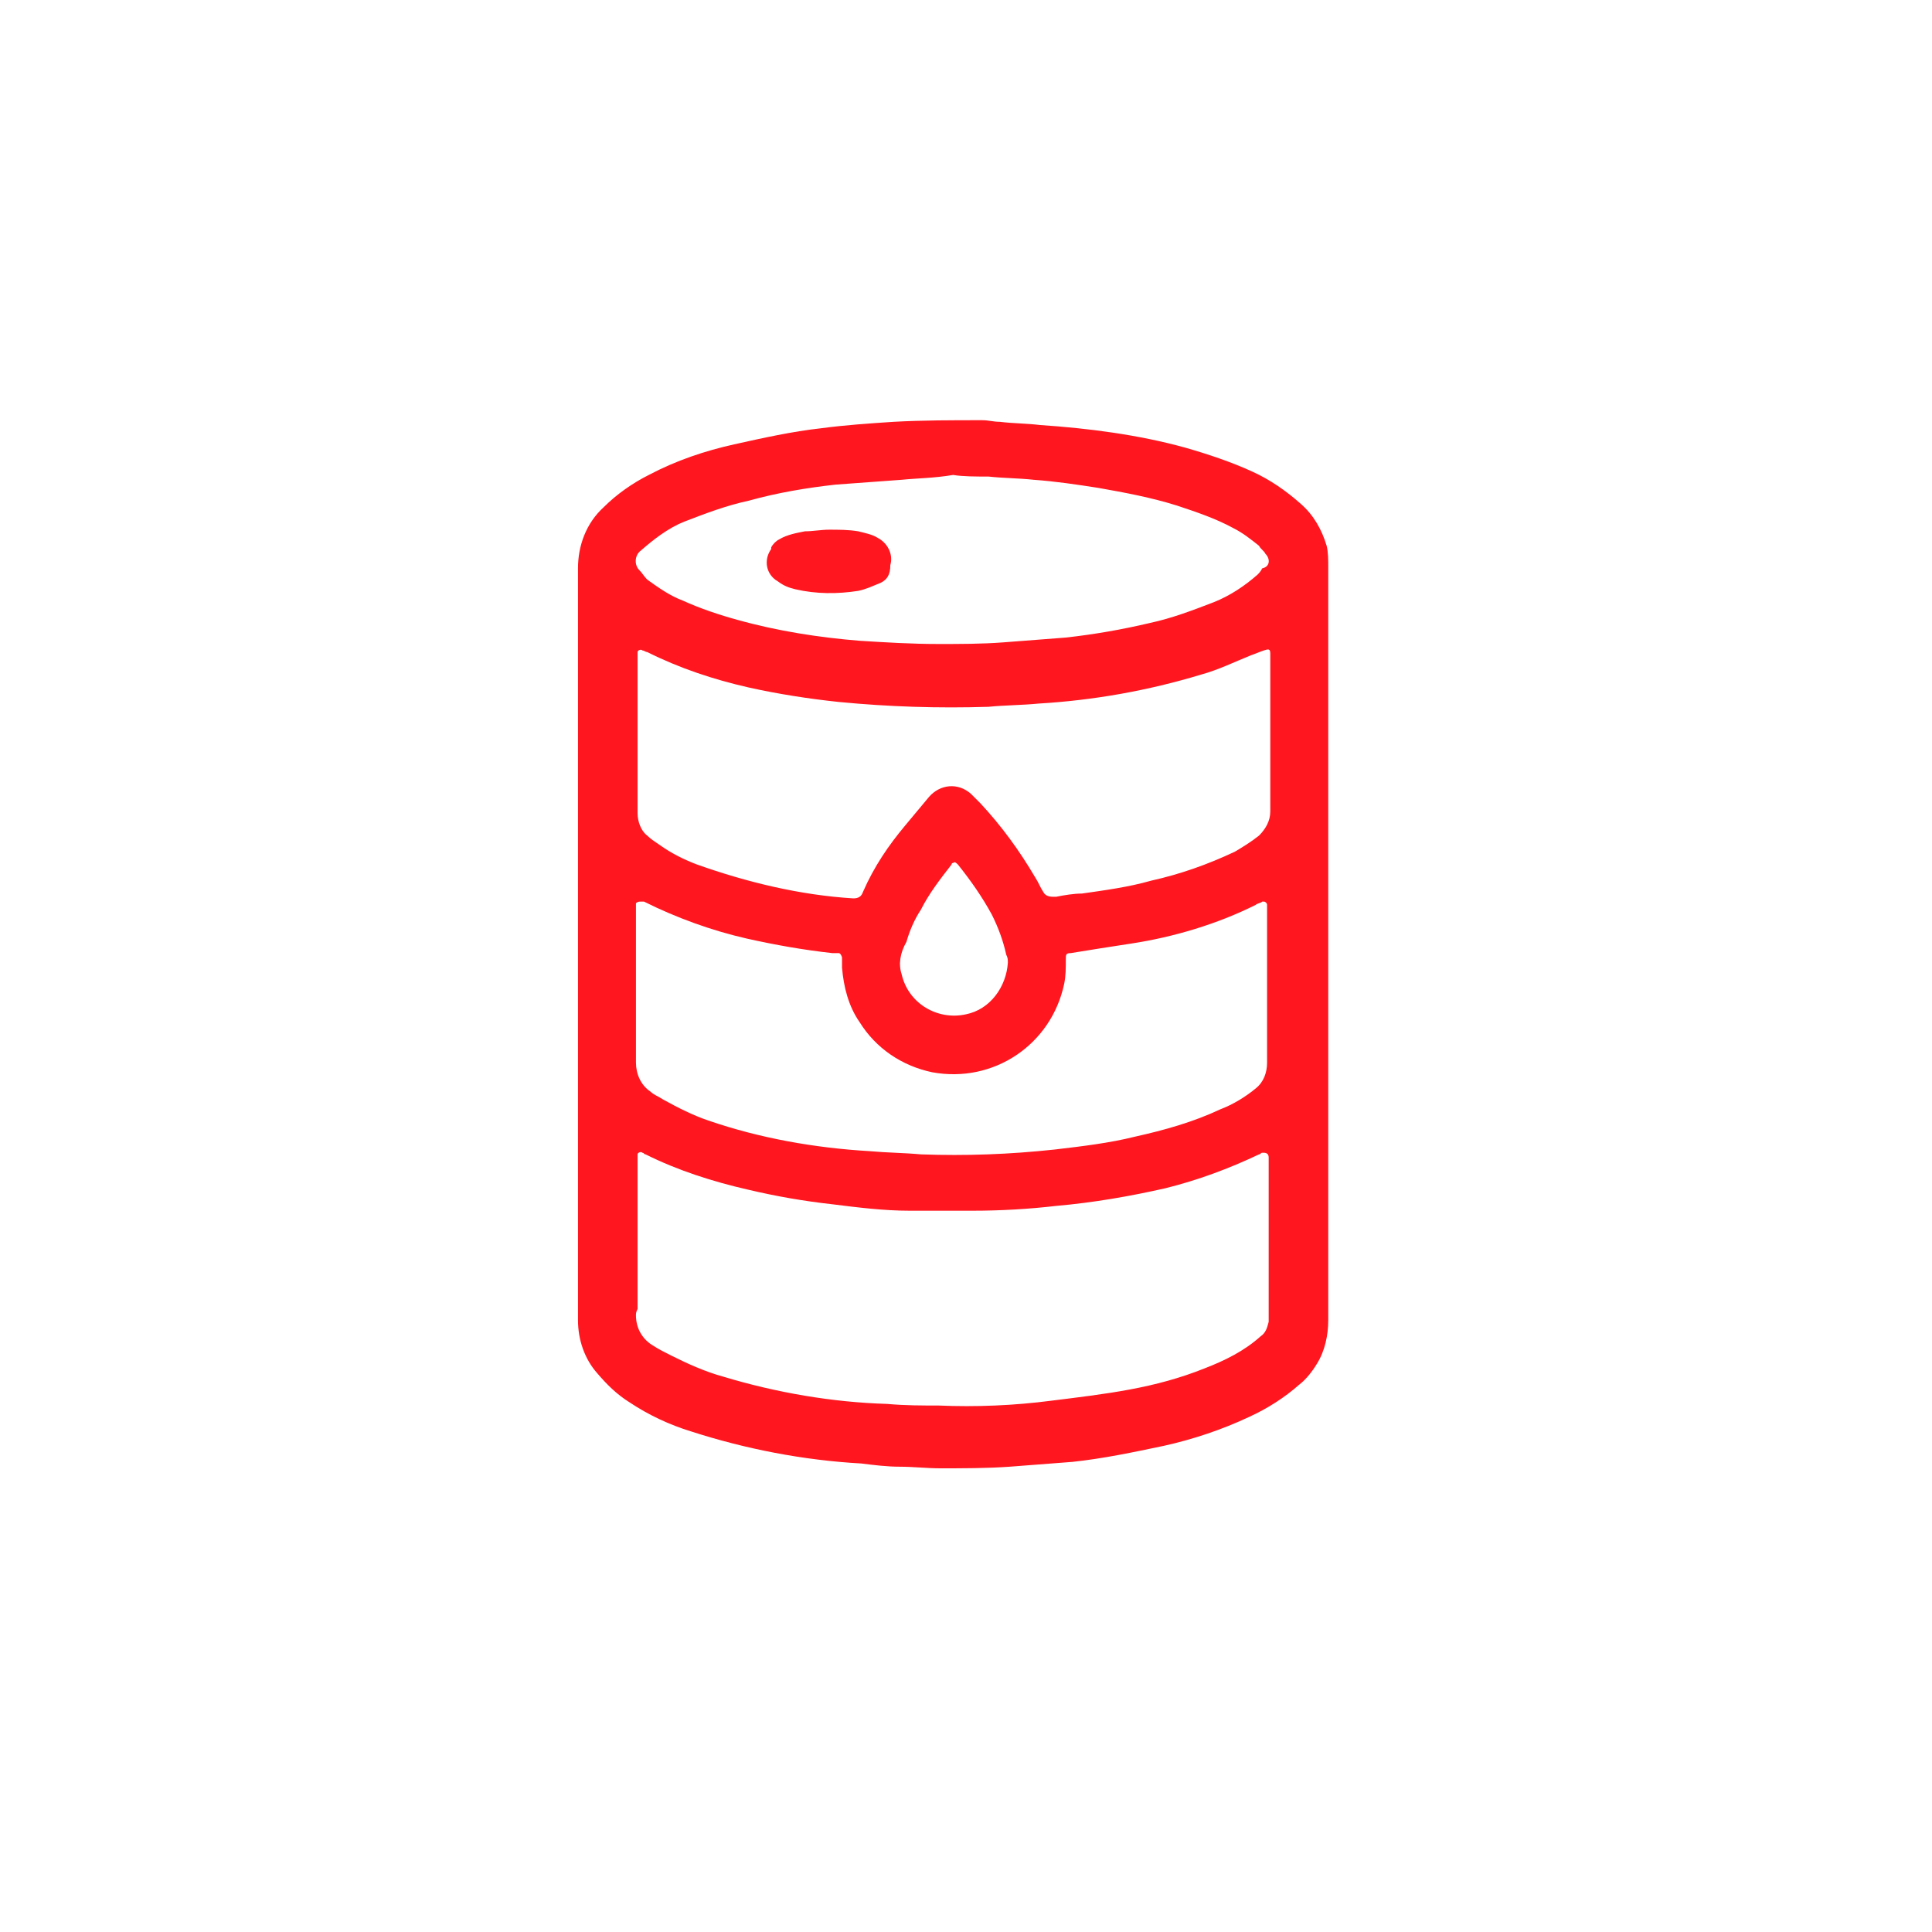
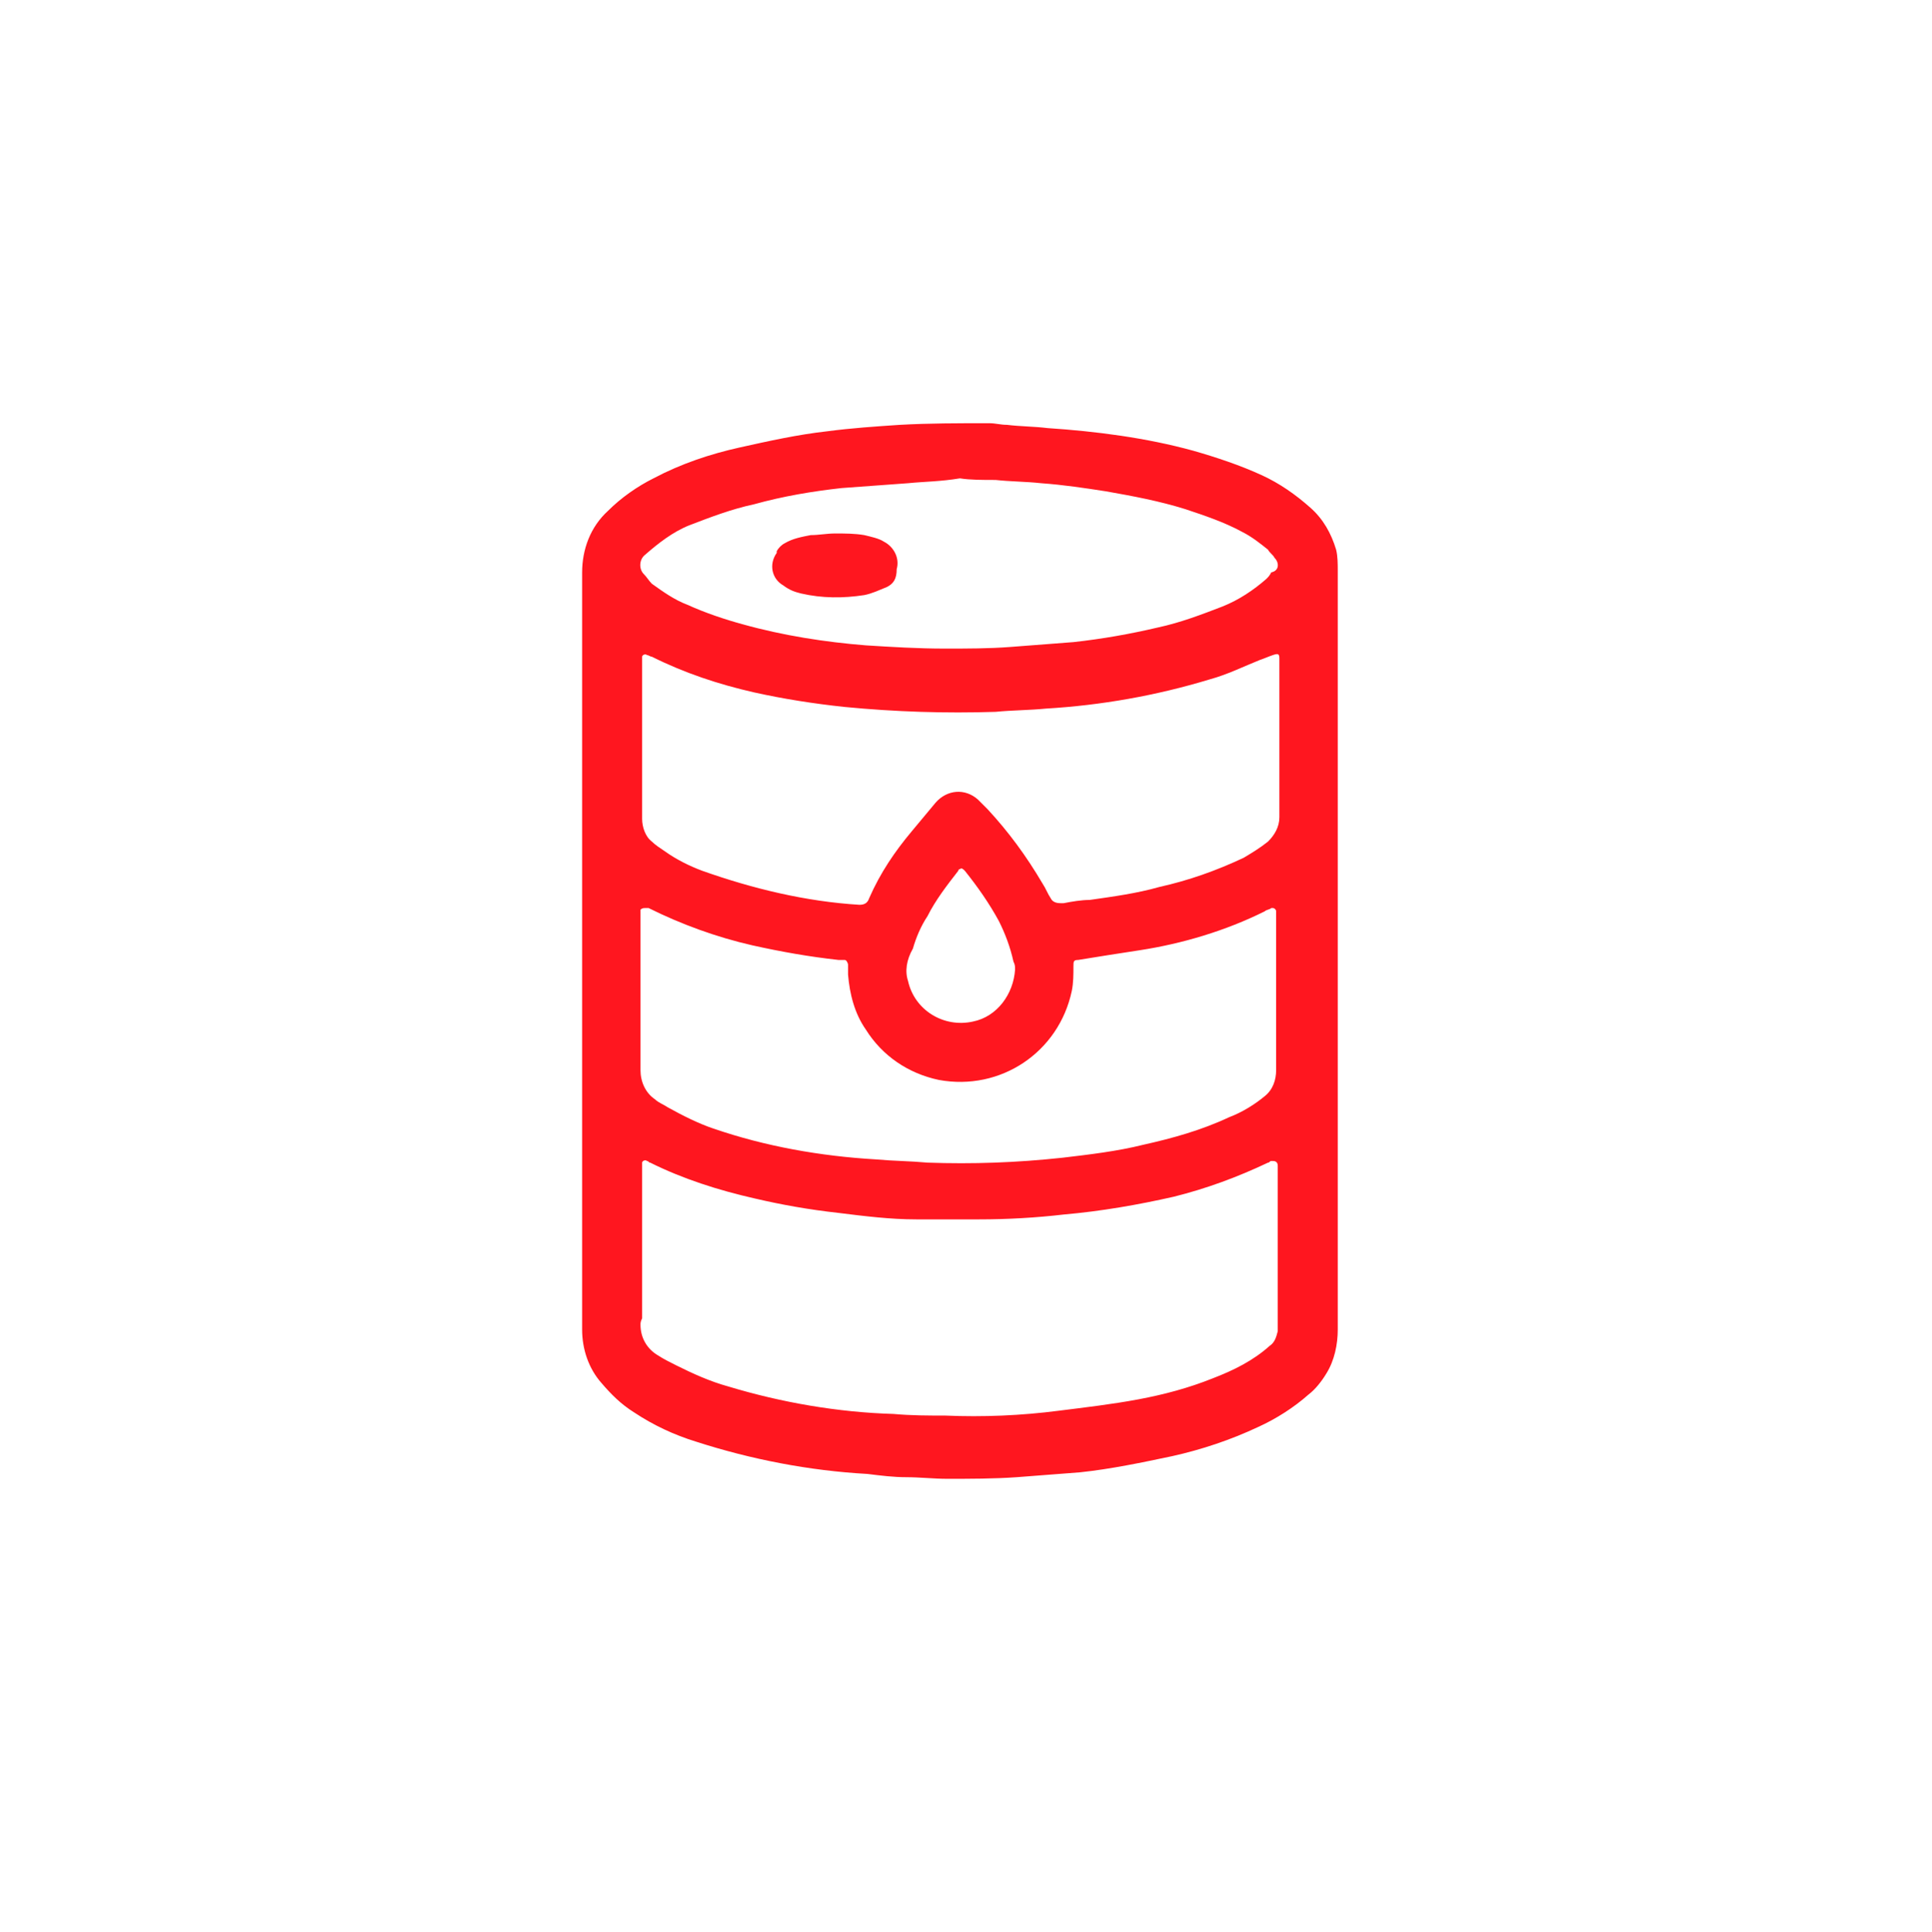
- <svg xmlns="http://www.w3.org/2000/svg" width="120" height="120" viewBox="0 0 120 120" fill="none">
-   <path fill-rule="evenodd" clip-rule="evenodd" d="M82.5 58.6C82.5 66.4 82.5 74.2 82.5 82C82.5 82.9 82.3 83.9 81.8 84.7C81.5 85.2 81.1 85.7 80.7 86C79.8 86.8 78.7 87.5 77.6 88C75.9 88.8 74.1 89.4 72.3 89.8C70.4 90.2 68.5 90.6 66.6 90.8C65.3 90.9 64 91 62.7 91.1C61.3 91.2 59.8 91.2 58.4 91.2C57.6 91.2 56.7 91.1 55.9 91.1C55.1 91.1 54.3 91 53.5 90.9C49.9 90.7 46.3 90 42.9 88.9C41.6 88.5 40.3 87.9 39.1 87.1C38.3 86.6 37.7 86 37.1 85.3C36.3 84.4 35.9 83.2 35.9 82C35.9 81.5 35.9 81 35.9 80.5C35.9 78.4 35.9 76.4 35.9 74.3C35.9 70.7 35.9 67.2 35.9 63.6C35.9 56.6 35.9 49.6 35.9 42.5C35.9 40.1 35.9 37.7 35.9 35.3C35.9 33.9 36.4 32.5 37.5 31.5C38.3 30.7 39.3 30 40.3 29.5C42 28.6 43.8 28 45.6 27.6C47.4 27.2 49.2 26.8 51 26.6C52.5 26.4 54 26.3 55.5 26.2C57.3 26.1 59.1 26.1 61 26.1C61.4 26.1 61.7 26.2 62.1 26.2C62.9 26.3 63.8 26.3 64.6 26.4C67.6 26.6 70.7 27 73.6 27.8C75 28.2 76.5 28.7 77.8 29.3C78.9 29.8 79.9 30.5 80.8 31.3C81.6 32 82.1 32.9 82.4 33.9C82.5 34.3 82.5 34.8 82.5 35.2C82.5 38.6 82.5 42 82.5 45.4V58.6ZM39.5 81.7C39.5 82.5 39.9 83.2 40.6 83.6C40.9 83.8 41.3 84 41.7 84.2C42.7 84.7 43.8 85.2 44.9 85.5C48.2 86.5 51.7 87.1 55.1 87.2C56.2 87.3 57.3 87.3 58.3 87.3C60.6 87.4 63 87.3 65.3 87C66.9 86.8 68.6 86.6 70.2 86.3C71.8 86 73.3 85.6 74.8 85C76.1 84.5 77.3 83.9 78.3 83C78.6 82.8 78.7 82.5 78.8 82.1C78.8 82 78.8 81.8 78.8 81.7C78.8 80.1 78.8 78.5 78.8 76.9V72.1C78.8 72 78.8 71.9 78.8 71.9C78.8 71.7 78.7 71.6 78.5 71.6H78.4C78.3 71.6 78.3 71.7 78.2 71.7C76.3 72.6 74.4 73.3 72.4 73.8C70.2 74.3 67.9 74.7 65.6 74.9C63.9 75.1 62.1 75.2 60.4 75.2C59.1 75.2 57.8 75.2 56.5 75.2C54.9 75.2 53.3 75 51.7 74.8C49.9 74.6 48.2 74.3 46.5 73.9C44.3 73.4 42.1 72.7 40.1 71.7C40 71.7 40 71.6 39.9 71.6C39.8 71.5 39.6 71.6 39.6 71.7V71.8C39.6 71.9 39.6 71.9 39.6 72C39.6 75.1 39.6 78.2 39.6 81.3C39.5 81.5 39.5 81.6 39.5 81.7ZM40.4 67.8C40.6 68 40.9 68.1 41.2 68.3C42.1 68.8 43.1 69.3 44 69.6C47.2 70.7 50.6 71.3 54 71.5C55.1 71.6 56.1 71.6 57.2 71.7C60 71.8 62.7 71.7 65.5 71.4C67.2 71.2 68.9 71 70.5 70.6C72.3 70.2 74.1 69.7 75.8 68.9C76.6 68.6 77.4 68.1 78 67.6C78.5 67.2 78.7 66.6 78.7 66C78.7 64.4 78.7 62.8 78.7 61.2C78.7 59.6 78.7 58 78.7 56.4C78.7 56.3 78.7 56.2 78.7 56.2C78.7 56.1 78.6 56 78.5 56C78.4 56 78.4 56 78.4 56C78.3 56.1 78.1 56.1 78 56.2C75.6 57.4 72.9 58.2 70.3 58.6C69 58.8 67.7 59 66.5 59.2C66.2 59.2 66.2 59.3 66.2 59.6C66.2 60.1 66.2 60.6 66.1 61.1C65.3 64.9 61.7 67.3 57.9 66.6C56 66.2 54.4 65.1 53.4 63.5C52.7 62.5 52.4 61.3 52.3 60.1C52.3 59.9 52.3 59.7 52.3 59.5C52.3 59.4 52.2 59.2 52.1 59.2C52.1 59.2 52.1 59.2 52 59.2C51.9 59.2 51.8 59.2 51.7 59.2C49.9 59 48.2 58.7 46.4 58.3C44.2 57.8 42 57 40 56C40 56 39.9 56 39.8 56C39.7 56 39.6 56 39.5 56.1C39.5 56.1 39.5 56.1 39.5 56.2C39.5 56.3 39.5 56.4 39.5 56.5C39.5 58.7 39.5 60.9 39.5 63.1C39.5 64.1 39.5 65.1 39.5 66C39.5 66.7 39.8 67.4 40.4 67.8ZM56.2 51.3C56.7 50.7 57.2 50.1 57.7 49.5C58.4 48.7 59.5 48.6 60.3 49.3C60.4 49.4 60.4 49.4 60.5 49.5C60.6 49.6 60.8 49.8 60.9 49.9C62.2 51.3 63.3 52.8 64.3 54.5C64.5 54.8 64.6 55.1 64.8 55.4C64.9 55.6 65.1 55.7 65.4 55.7C65.5 55.7 65.5 55.7 65.6 55.7C66.1 55.6 66.7 55.5 67.2 55.5C68.6 55.3 70.1 55.1 71.5 54.7C73.3 54.3 75 53.7 76.7 52.9C77.2 52.6 77.7 52.3 78.2 51.9C78.6 51.5 78.9 51 78.9 50.4C78.9 48.8 78.9 47.2 78.9 45.6V40.8C78.9 40.7 78.9 40.7 78.9 40.6C78.9 40.3 78.8 40.3 78.5 40.4C78.2 40.5 78 40.6 77.7 40.7C76.7 41.1 75.7 41.6 74.6 41.9C71.3 42.9 67.9 43.5 64.5 43.7C63.5 43.8 62.4 43.8 61.4 43.9C58.3 44 55.2 43.9 52.1 43.6C50.2 43.4 48.3 43.1 46.5 42.7C44.3 42.2 42.2 41.5 40.2 40.5C40.1 40.5 40 40.4 39.9 40.4C39.8 40.3 39.6 40.4 39.6 40.5C39.6 40.6 39.6 40.6 39.6 40.7C39.6 40.8 39.6 40.9 39.6 41C39.6 43.3 39.6 45.6 39.6 47.9C39.6 48.8 39.6 49.7 39.6 50.5C39.6 51 39.8 51.6 40.2 51.9C40.4 52.1 40.7 52.3 41 52.5C41.7 53 42.5 53.4 43.3 53.7C46.4 54.8 49.7 55.6 53 55.8C53.3 55.8 53.5 55.7 53.6 55.4C54.3 53.8 55.2 52.5 56.2 51.3ZM56 60.5C56.4 62.3 58.2 63.4 60 63C61.5 62.7 62.5 61.3 62.6 59.8C62.6 59.6 62.6 59.5 62.5 59.3C62.3 58.4 62 57.6 61.6 56.8C61 55.7 60.3 54.7 59.5 53.7C59.4 53.6 59.3 53.5 59.2 53.6C59.1 53.6 59.1 53.7 59.1 53.7C58.4 54.6 57.7 55.5 57.2 56.5C56.8 57.1 56.5 57.8 56.3 58.5C55.9 59.2 55.8 59.9 56 60.5ZM78.6 34.4C78.5 34.2 78.3 34.1 78.2 33.9C77.7 33.5 77.2 33.1 76.6 32.8C75.5 32.2 74.3 31.8 73.1 31.4C71.5 30.9 69.9 30.6 68.2 30.3C66.9 30.1 65.6 29.9 64.2 29.8C63.3 29.7 62.3 29.7 61.4 29.6C60.6 29.6 59.8 29.6 59.2 29.5C58 29.7 57 29.7 56 29.8C54.6 29.9 53.3 30 51.9 30.1C50.1 30.3 48.3 30.6 46.5 31.1C45.1 31.4 43.8 31.9 42.5 32.4C41.5 32.8 40.6 33.5 39.8 34.2C39.4 34.5 39.4 35.1 39.7 35.4C39.9 35.6 40 35.8 40.2 36C40.9 36.5 41.6 37 42.4 37.3C43.5 37.8 44.7 38.2 45.8 38.5C48.3 39.2 50.9 39.6 53.4 39.8C55 39.9 56.6 40 58.3 40C59.6 40 61 40 62.3 39.9C63.6 39.8 64.9 39.7 66.2 39.6C68 39.4 69.7 39.1 71.4 38.7C72.8 38.4 74.1 37.9 75.4 37.4C76.4 37 77.3 36.4 78.1 35.7C78.2 35.6 78.3 35.5 78.4 35.3C78.9 35.2 78.9 34.7 78.6 34.4ZM54.7 36.2C54.2 36.4 53.8 36.6 53.3 36.7C52 36.9 50.7 36.9 49.4 36.6C49 36.5 48.7 36.4 48.3 36.1C47.6 35.7 47.4 34.8 47.9 34.1C47.9 34.1 47.9 34.1 47.9 34C48 33.8 48.2 33.6 48.4 33.5C48.9 33.2 49.5 33.1 50 33C50.5 33 51 32.9 51.5 32.9C52.1 32.9 52.7 32.9 53.3 33C53.7 33.1 54.2 33.2 54.5 33.4C55.1 33.7 55.5 34.4 55.3 35.1C55.3 35.7 55.1 36 54.7 36.2Z" fill="#FF161F" />
+ <svg xmlns="http://www.w3.org/2000/svg" width="145" height="145" viewBox="0 0 145 145" fill="none">
+   <path fill-rule="evenodd" clip-rule="evenodd" d="M100.441 71.343C100.441 80.839 100.441 90.335 100.441 99.832C100.441 100.927 100.197 102.145 99.589 103.119C99.223 103.728 98.736 104.336 98.249 104.701C97.154 105.675 95.814 106.528 94.475 107.136C92.406 108.11 90.214 108.841 88.023 109.328C85.71 109.815 83.396 110.302 81.083 110.545C79.501 110.667 77.918 110.789 76.335 110.911C74.631 111.032 72.804 111.032 71.1 111.032C70.126 111.032 69.03 110.911 68.056 110.911C67.082 110.911 66.108 110.789 65.134 110.667C60.752 110.424 56.369 109.571 52.229 108.232C50.647 107.745 49.064 107.015 47.603 106.041C46.629 105.432 45.898 104.701 45.168 103.849C44.194 102.754 43.707 101.293 43.707 99.832C43.707 99.223 43.707 98.614 43.707 98.005C43.707 95.449 43.707 93.014 43.707 90.457C43.707 86.074 43.707 81.813 43.707 77.43C43.707 68.908 43.707 60.386 43.707 51.742C43.707 48.82 43.707 45.898 43.707 42.976C43.707 41.272 44.316 39.567 45.655 38.35C46.629 37.376 47.846 36.523 49.064 35.915C51.134 34.819 53.325 34.089 55.516 33.602C57.708 33.115 59.899 32.628 62.091 32.384C63.917 32.141 65.743 32.019 67.569 31.897C69.761 31.775 71.952 31.775 74.265 31.775C74.752 31.775 75.118 31.897 75.605 31.897C76.579 32.019 77.674 32.019 78.648 32.141C82.301 32.384 86.075 32.871 89.605 33.845C91.31 34.332 93.136 34.941 94.719 35.671C96.058 36.28 97.275 37.132 98.371 38.106C99.345 38.958 99.954 40.054 100.319 41.272C100.441 41.759 100.441 42.367 100.441 42.854C100.441 46.994 100.441 51.133 100.441 55.272V71.343ZM48.09 99.466C48.09 100.44 48.577 101.293 49.429 101.78C49.794 102.023 50.281 102.267 50.768 102.51C51.986 103.119 53.325 103.728 54.664 104.093C58.682 105.31 62.943 106.041 67.082 106.162C68.422 106.284 69.761 106.284 70.978 106.284C73.778 106.406 76.7 106.284 79.501 105.919C81.448 105.675 83.518 105.432 85.466 105.067C87.414 104.701 89.24 104.215 91.066 103.484C92.649 102.875 94.11 102.145 95.328 101.049C95.693 100.806 95.814 100.44 95.936 99.953C95.936 99.832 95.936 99.588 95.936 99.466C95.936 97.518 95.936 95.57 95.936 93.623V87.779C95.936 87.657 95.936 87.535 95.936 87.535C95.936 87.292 95.814 87.17 95.571 87.17H95.449C95.328 87.17 95.328 87.292 95.206 87.292C92.893 88.388 90.579 89.24 88.144 89.848C85.466 90.457 82.666 90.944 79.866 91.188C77.796 91.431 75.605 91.553 73.535 91.553C71.952 91.553 70.37 91.553 68.787 91.553C66.839 91.553 64.891 91.309 62.943 91.066C60.752 90.822 58.682 90.457 56.612 89.97C53.934 89.361 51.255 88.509 48.82 87.292C48.699 87.292 48.699 87.17 48.577 87.17C48.455 87.048 48.212 87.17 48.212 87.292V87.413C48.212 87.535 48.212 87.535 48.212 87.657C48.212 91.431 48.212 95.205 48.212 98.979C48.09 99.223 48.09 99.345 48.09 99.466ZM49.186 82.544C49.429 82.787 49.794 82.909 50.16 83.152C51.255 83.761 52.473 84.37 53.569 84.735C57.464 86.074 61.604 86.805 65.743 87.048C67.082 87.17 68.3 87.17 69.639 87.292C73.048 87.413 76.335 87.292 79.744 86.927C81.814 86.683 83.883 86.439 85.831 85.953C88.023 85.466 90.214 84.857 92.284 83.883C93.258 83.518 94.232 82.909 94.962 82.3C95.571 81.813 95.814 81.083 95.814 80.352C95.814 78.404 95.814 76.456 95.814 74.508C95.814 72.56 95.814 70.612 95.814 68.665C95.814 68.543 95.814 68.421 95.814 68.421C95.814 68.299 95.693 68.178 95.571 68.178C95.449 68.178 95.449 68.178 95.449 68.178C95.328 68.299 95.084 68.299 94.962 68.421C92.04 69.882 88.753 70.856 85.588 71.343C84.005 71.587 82.422 71.83 80.961 72.073C80.596 72.073 80.596 72.195 80.596 72.56C80.596 73.169 80.596 73.778 80.475 74.387C79.501 79.013 75.118 81.935 70.491 81.083C68.178 80.596 66.23 79.257 65.013 77.308C64.16 76.091 63.795 74.63 63.673 73.169C63.673 72.926 63.673 72.682 63.673 72.439C63.673 72.317 63.552 72.073 63.43 72.073C63.43 72.073 63.43 72.073 63.308 72.073C63.187 72.073 63.065 72.073 62.943 72.073C60.752 71.83 58.682 71.465 56.49 70.978C53.812 70.369 51.134 69.395 48.699 68.178C48.699 68.178 48.577 68.178 48.455 68.178C48.333 68.178 48.212 68.178 48.09 68.299C48.09 68.299 48.09 68.299 48.09 68.421C48.09 68.543 48.09 68.665 48.09 68.786C48.09 71.465 48.09 74.143 48.09 76.822C48.09 78.039 48.09 79.257 48.09 80.352C48.09 81.204 48.455 82.057 49.186 82.544ZM68.422 62.456C69.03 61.725 69.639 60.995 70.248 60.264C71.1 59.29 72.439 59.168 73.413 60.021C73.535 60.142 73.535 60.142 73.657 60.264C73.778 60.386 74.022 60.629 74.144 60.751C75.726 62.456 77.066 64.282 78.283 66.351C78.526 66.717 78.648 67.082 78.892 67.447C79.013 67.691 79.257 67.812 79.622 67.812C79.744 67.812 79.744 67.812 79.866 67.812C80.475 67.691 81.205 67.569 81.814 67.569C83.518 67.325 85.344 67.082 87.049 66.595C89.24 66.108 91.31 65.377 93.38 64.403C93.988 64.038 94.597 63.673 95.206 63.186C95.693 62.699 96.058 62.09 96.058 61.36C96.058 59.412 96.058 57.464 96.058 55.516V49.672C96.058 49.55 96.058 49.55 96.058 49.429C96.058 49.063 95.936 49.063 95.571 49.185C95.206 49.307 94.962 49.429 94.597 49.55C93.38 50.037 92.162 50.646 90.823 51.011C86.805 52.229 82.666 52.959 78.526 53.203C77.309 53.325 75.97 53.325 74.752 53.446C70.978 53.568 67.204 53.446 63.43 53.081C61.117 52.837 58.804 52.472 56.612 51.985C53.934 51.377 51.377 50.524 48.942 49.307C48.82 49.307 48.699 49.185 48.577 49.185C48.455 49.063 48.212 49.185 48.212 49.307C48.212 49.429 48.212 49.429 48.212 49.55C48.212 49.672 48.212 49.794 48.212 49.916C48.212 52.716 48.212 55.516 48.212 58.316C48.212 59.412 48.212 60.508 48.212 61.481C48.212 62.09 48.455 62.821 48.942 63.186C49.186 63.429 49.551 63.673 49.916 63.916C50.768 64.525 51.742 65.012 52.716 65.377C56.49 66.717 60.508 67.691 64.526 67.934C64.891 67.934 65.134 67.812 65.256 67.447C66.108 65.499 67.204 63.916 68.422 62.456ZM68.178 73.656C68.665 75.848 70.856 77.187 73.048 76.7C74.874 76.335 76.092 74.63 76.213 72.804C76.213 72.56 76.213 72.439 76.092 72.195C75.848 71.1 75.483 70.126 74.996 69.151C74.265 67.812 73.413 66.595 72.439 65.377C72.317 65.256 72.196 65.134 72.074 65.256C71.952 65.256 71.952 65.377 71.952 65.377C71.1 66.473 70.248 67.569 69.639 68.786C69.152 69.517 68.787 70.369 68.543 71.221C68.056 72.073 67.935 72.926 68.178 73.656ZM95.693 41.88C95.571 41.637 95.328 41.515 95.206 41.272C94.597 40.785 93.988 40.298 93.258 39.932C91.919 39.202 90.458 38.715 88.997 38.228C87.049 37.619 85.101 37.254 83.031 36.889C81.448 36.645 79.866 36.402 78.161 36.28C77.066 36.158 75.848 36.158 74.752 36.036C73.778 36.036 72.804 36.036 72.074 35.915C70.613 36.158 69.395 36.158 68.178 36.28C66.474 36.402 64.891 36.523 63.187 36.645C60.995 36.889 58.804 37.254 56.612 37.863C54.908 38.228 53.325 38.837 51.742 39.445C50.525 39.932 49.429 40.785 48.455 41.637C47.968 42.002 47.968 42.733 48.333 43.098C48.577 43.341 48.699 43.585 48.942 43.828C49.794 44.437 50.647 45.046 51.62 45.411C52.96 46.02 54.421 46.507 55.76 46.872C58.804 47.724 61.969 48.211 65.013 48.455C66.961 48.576 68.909 48.698 70.978 48.698C72.561 48.698 74.265 48.698 75.848 48.576C77.431 48.455 79.013 48.333 80.596 48.211C82.788 47.968 84.857 47.602 86.927 47.115C88.632 46.75 90.214 46.142 91.797 45.533C93.014 45.046 94.11 44.315 95.084 43.463C95.206 43.341 95.328 43.22 95.449 42.976C96.058 42.854 96.058 42.246 95.693 41.88ZM66.595 44.072C65.987 44.315 65.5 44.559 64.891 44.681C63.308 44.924 61.725 44.924 60.143 44.559C59.656 44.437 59.291 44.315 58.804 43.95C57.951 43.463 57.708 42.367 58.317 41.515C58.317 41.515 58.317 41.515 58.317 41.393C58.438 41.15 58.682 40.906 58.925 40.785C59.534 40.419 60.264 40.298 60.873 40.176C61.482 40.176 62.091 40.054 62.7 40.054C63.43 40.054 64.16 40.054 64.891 40.176C65.378 40.298 65.987 40.419 66.352 40.663C67.082 41.028 67.569 41.88 67.326 42.733C67.326 43.463 67.082 43.828 66.595 44.072Z" fill="#FF161F" />
</svg>
